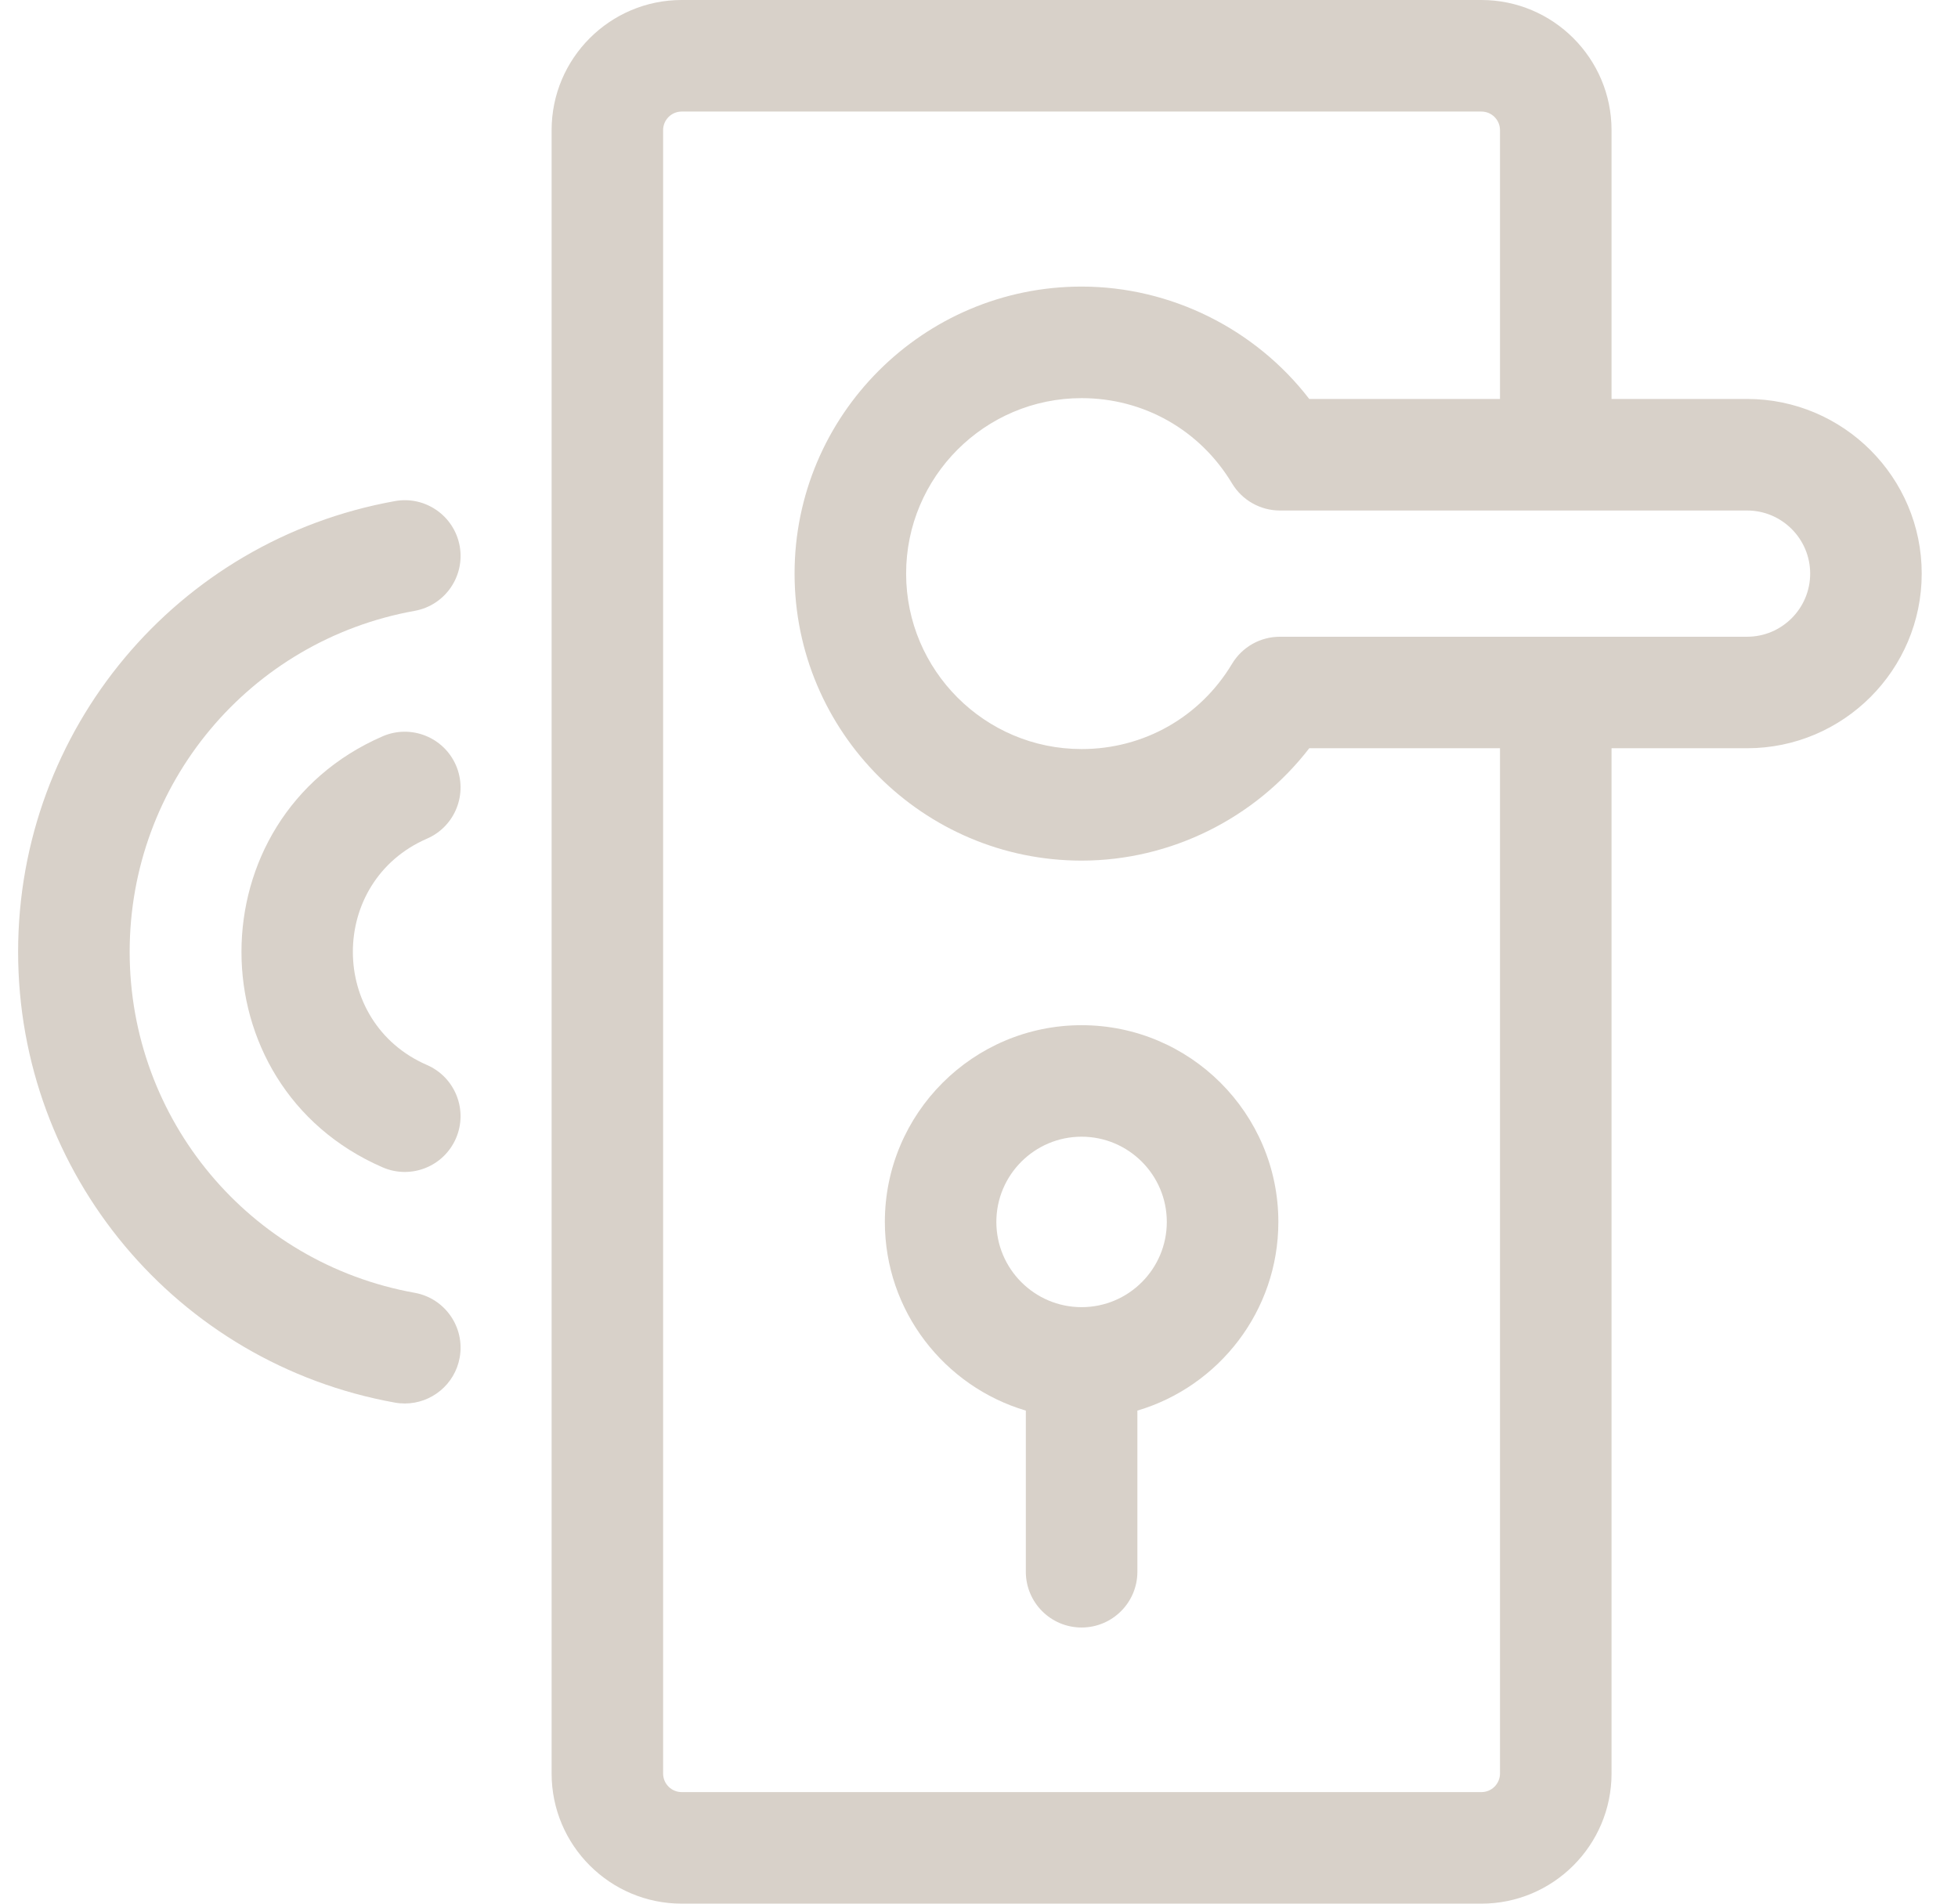
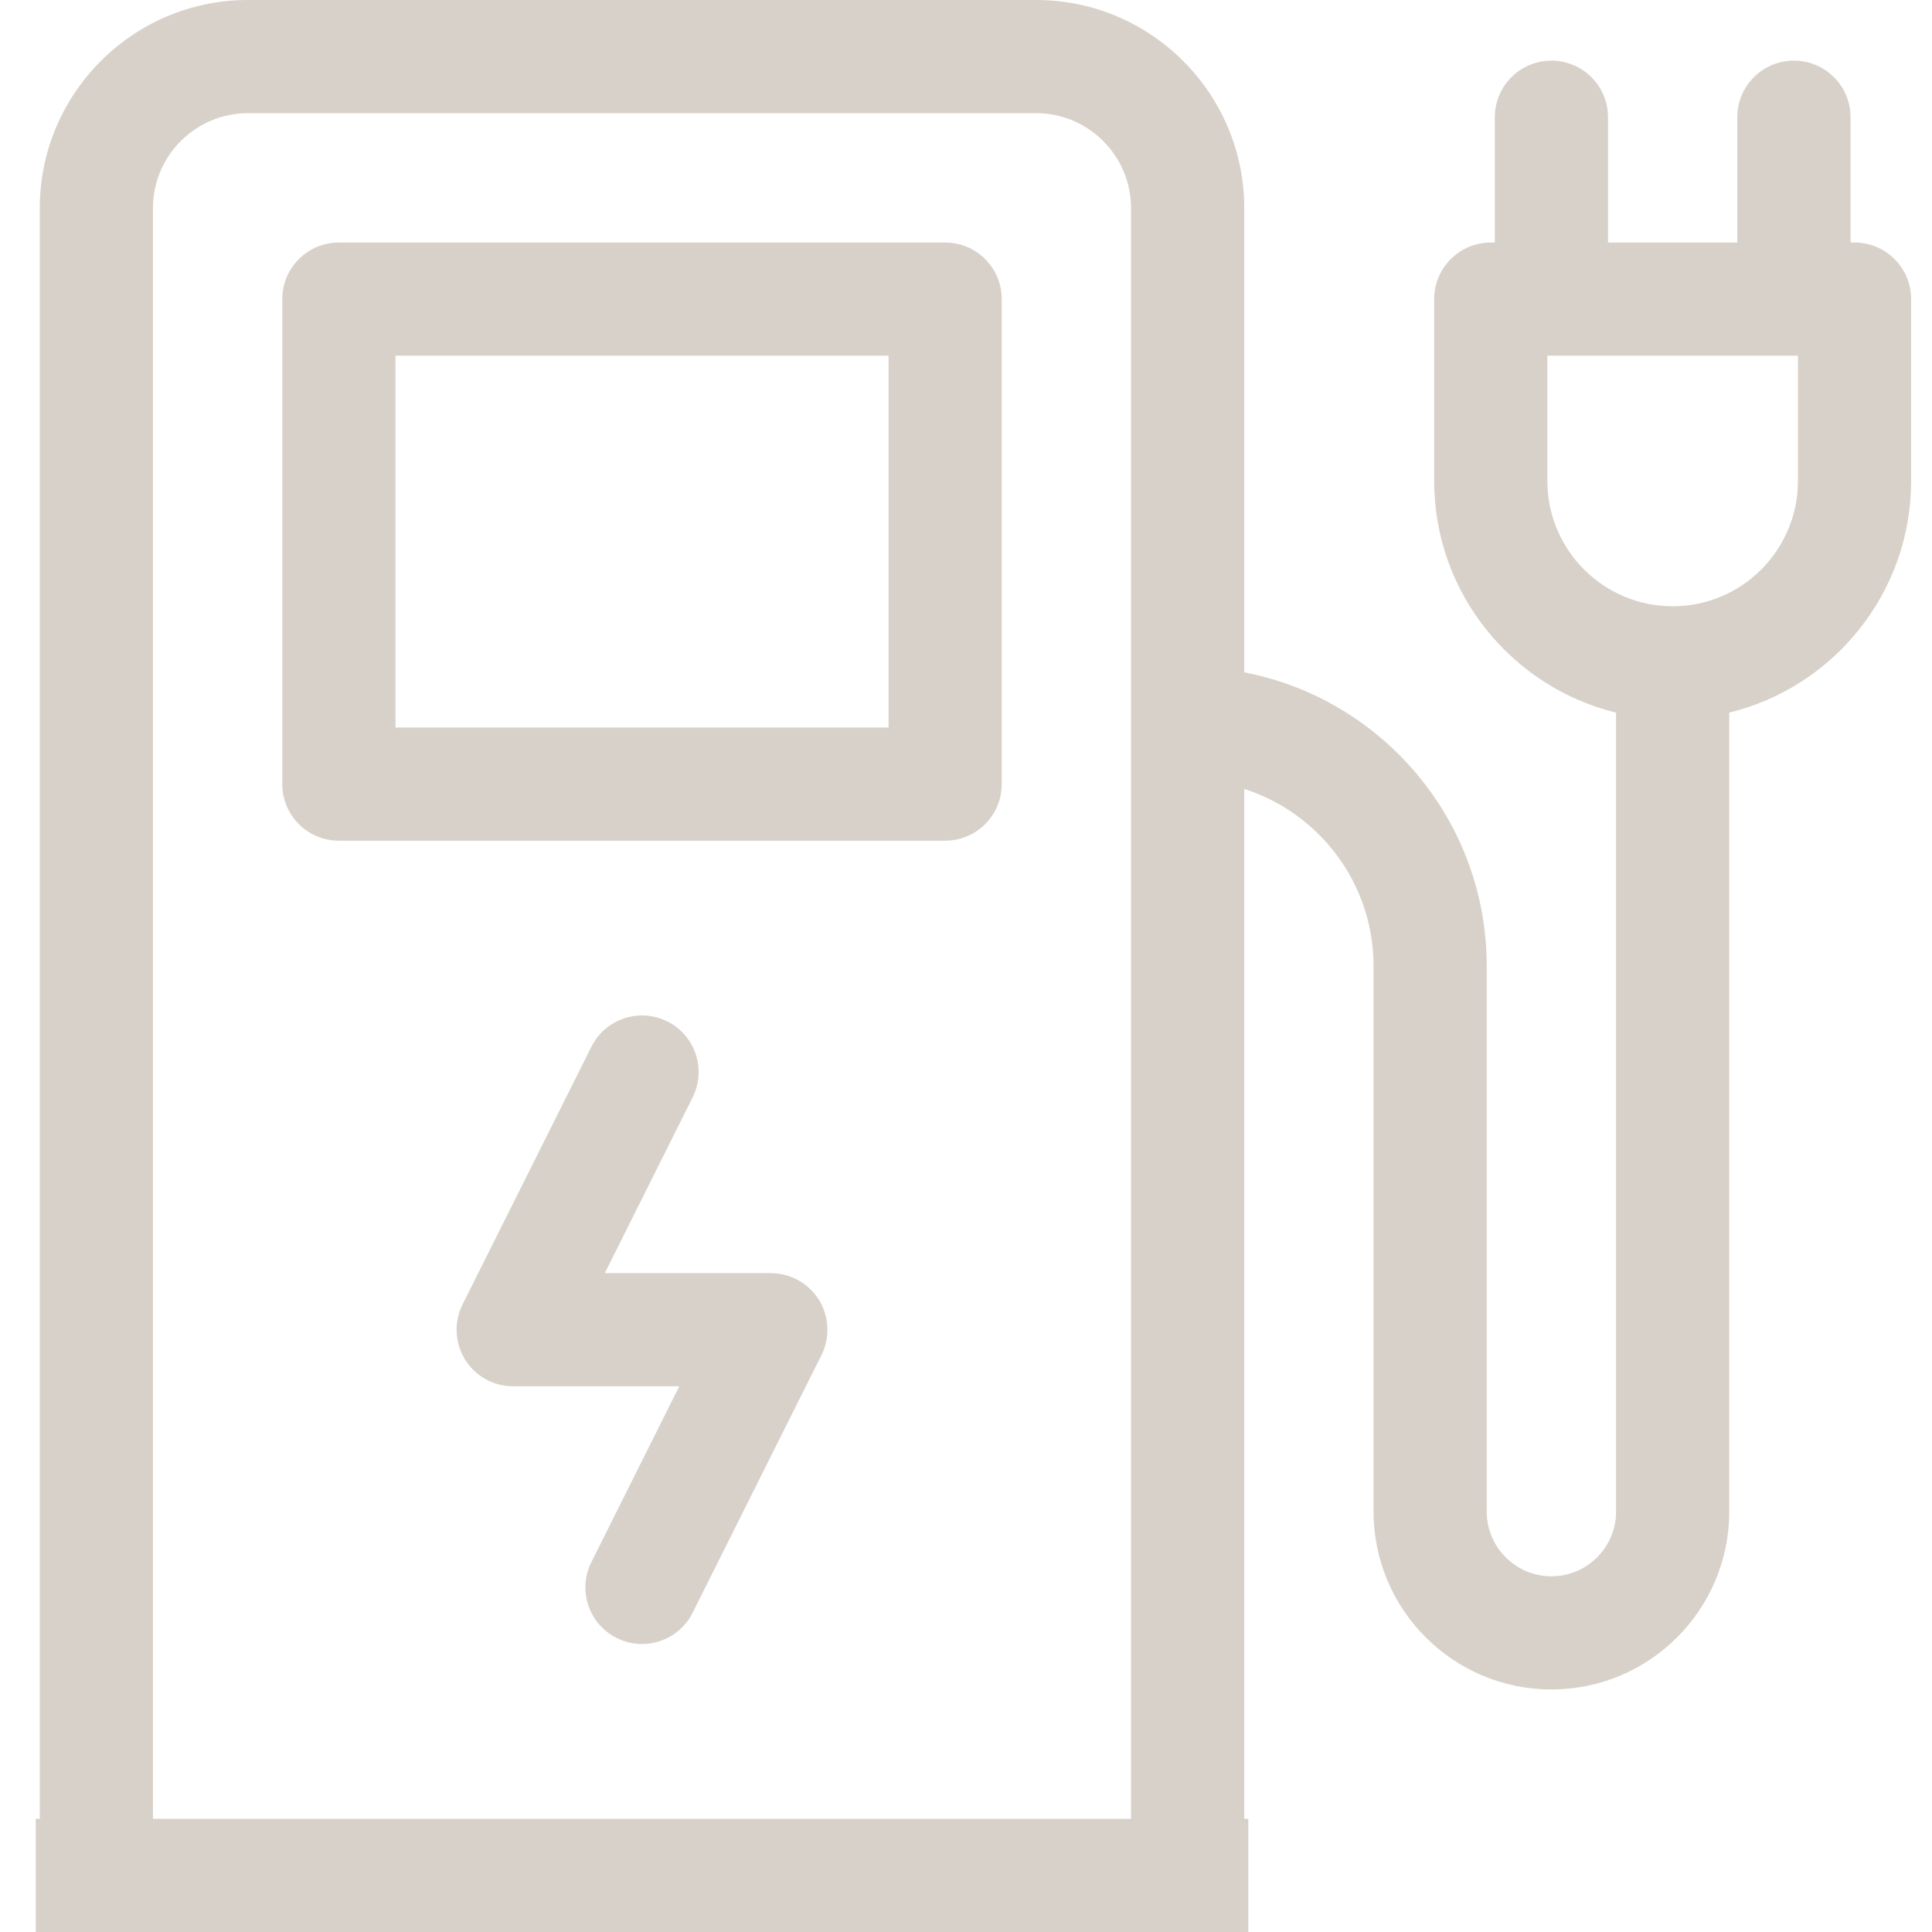
- <svg xmlns="http://www.w3.org/2000/svg" width="36" height="35" viewBox="0 0 36 35" fill="none">
-   <path d="M19.886 18.849C17.891 18.849 16.269 20.471 16.269 22.466C16.269 24.105 17.364 25.492 18.861 25.935V28.898C18.861 29.464 19.32 29.923 19.886 29.923C20.452 29.923 20.912 29.464 20.912 28.898V25.935H20.912C22.409 25.492 23.504 24.105 23.504 22.466C23.504 20.471 21.881 18.849 19.886 18.849ZM19.889 24.033C19.888 24.033 19.887 24.033 19.886 24.033C19.885 24.033 19.884 24.033 19.884 24.033C19.021 24.032 18.319 23.329 18.319 22.466C18.319 21.602 19.022 20.899 19.886 20.899C20.75 20.899 21.453 21.602 21.453 22.466C21.453 23.329 20.752 24.032 19.889 24.033Z" fill="#D8D1C9" />
-   <path d="M32.122 7.335H29.63V2.393C29.63 1.073 28.556 0 27.237 0H12.534C11.215 0 10.142 1.073 10.142 2.393V32.607C10.142 33.927 11.215 35 12.534 35H27.237C28.556 35 29.63 33.927 29.63 32.607V13.757H32.122C33.892 13.757 35.333 12.316 35.333 10.546C35.333 8.776 33.892 7.335 32.122 7.335ZM27.579 32.607C27.579 32.796 27.426 32.949 27.237 32.949H12.534C12.345 32.949 12.192 32.796 12.192 32.607V2.393C12.192 2.204 12.345 2.051 12.534 2.051H27.237C27.426 2.051 27.579 2.204 27.579 2.393V7.335H24.072C23.081 6.048 21.526 5.269 19.886 5.269C16.976 5.269 14.609 7.636 14.609 10.546C14.609 13.456 16.976 15.823 19.886 15.823C21.526 15.823 23.081 15.044 24.072 13.757H27.579V32.607ZM32.122 11.707C30.874 11.707 24.52 11.707 23.532 11.707C23.172 11.707 22.839 11.895 22.653 12.204C22.064 13.186 21.029 13.772 19.886 13.772C18.107 13.772 16.66 12.325 16.66 10.546C16.66 8.767 18.107 7.32 19.886 7.32C21.029 7.32 22.064 7.906 22.653 8.889C22.839 9.197 23.172 9.386 23.532 9.386H32.122C32.762 9.386 33.282 9.907 33.282 10.546C33.282 11.186 32.762 11.707 32.122 11.707Z" fill="#D8D1C9" />
-   <path d="M7.851 15.419C8.37 15.194 8.608 14.59 8.383 14.07C8.157 13.551 7.553 13.313 7.034 13.538C3.577 15.04 3.573 19.959 7.034 21.462C7.553 21.688 8.157 21.45 8.383 20.93C8.608 20.411 8.37 19.807 7.851 19.581C6.035 18.793 6.032 16.209 7.851 15.419Z" fill="#D8D1C9" />
-   <path d="M7.624 23.769C4.587 23.223 2.384 20.587 2.384 17.5C2.384 14.413 4.587 11.777 7.624 11.231C8.181 11.131 8.552 10.598 8.452 10.04C8.351 9.483 7.818 9.112 7.261 9.213C3.247 9.934 0.333 13.419 0.333 17.5C0.333 21.581 3.247 25.066 7.261 25.788C7.322 25.799 7.383 25.804 7.444 25.804C7.93 25.804 8.363 25.456 8.452 24.96C8.552 24.402 8.181 23.869 7.624 23.769Z" fill="#D8D1C9" />
+ <svg xmlns="http://www.w3.org/2000/svg" width="36" height="36" viewBox="0 0 36 36" fill="none">
+   <path d="M34.557 4.519H34.482V2.184C34.482 1.602 34.01 1.13 33.427 1.13C32.844 1.13 32.372 1.602 32.372 2.184V4.519H29.963V2.184C29.963 1.602 29.491 1.13 28.908 1.13C28.326 1.13 27.854 1.602 27.854 2.184V4.519H27.779C27.196 4.519 26.724 4.991 26.724 5.573V8.963C26.724 11.049 28.17 12.804 30.113 13.279V28.167C30.113 28.831 29.573 29.372 28.908 29.372C28.244 29.372 27.703 28.831 27.703 28.167V18C27.703 15.287 25.755 13.023 23.185 12.528V3.879C23.185 1.74 21.445 0 19.306 0H4.62C2.481 0 0.741 1.74 0.741 3.879V33.891H0.666C0.67 34.412 0.666 34.363 0.666 34.945C0.666 35.528 0.67 35.471 0.666 36H1.796H22.13H23.26C23.26 35.562 23.26 35.528 23.26 34.945C23.26 34.363 23.26 34.49 23.26 33.891H23.185V14.701C24.581 15.148 25.594 16.458 25.594 18V28.167C25.594 29.995 27.081 31.481 28.908 31.481C30.736 31.481 32.222 29.995 32.222 28.167V13.279C34.165 12.804 35.611 11.049 35.611 8.963V5.573C35.611 4.991 35.139 4.519 34.557 4.519ZM2.85 33.891V3.879C2.85 2.903 3.644 2.109 4.62 2.109H19.306C20.282 2.109 21.075 2.903 21.075 3.879V33.891H2.85ZM33.502 8.963C33.502 10.25 32.455 11.297 31.168 11.297C29.88 11.297 28.833 10.25 28.833 8.963V6.628H33.502V8.963Z" fill="#D8D1C9" />
+   <path d="M17.611 4.519H6.314C5.732 4.519 5.26 4.991 5.26 5.573V14.611C5.26 15.193 5.732 15.665 6.314 15.665H17.611C18.194 15.665 18.666 15.193 18.666 14.611V5.573C18.666 4.991 18.194 4.519 17.611 4.519ZM16.557 13.556H7.369V6.628H16.557V13.556Z" fill="#D8D1C9" />
+   <path d="M14.364 23.723H11.269L12.906 20.448C13.167 19.927 12.956 19.294 12.435 19.033C11.914 18.773 11.28 18.984 11.02 19.505L8.619 24.306C8.456 24.633 8.473 25.021 8.665 25.332C8.857 25.643 9.197 25.832 9.562 25.832H12.657L11.02 29.107C10.759 29.628 10.97 30.262 11.491 30.522C11.643 30.598 11.804 30.634 11.962 30.634C12.349 30.634 12.722 30.42 12.906 30.051L15.307 25.25C15.47 24.923 15.453 24.534 15.261 24.223C15.069 23.913 14.729 23.723 14.364 23.723Z" fill="#D8D1C9" />
</svg>
